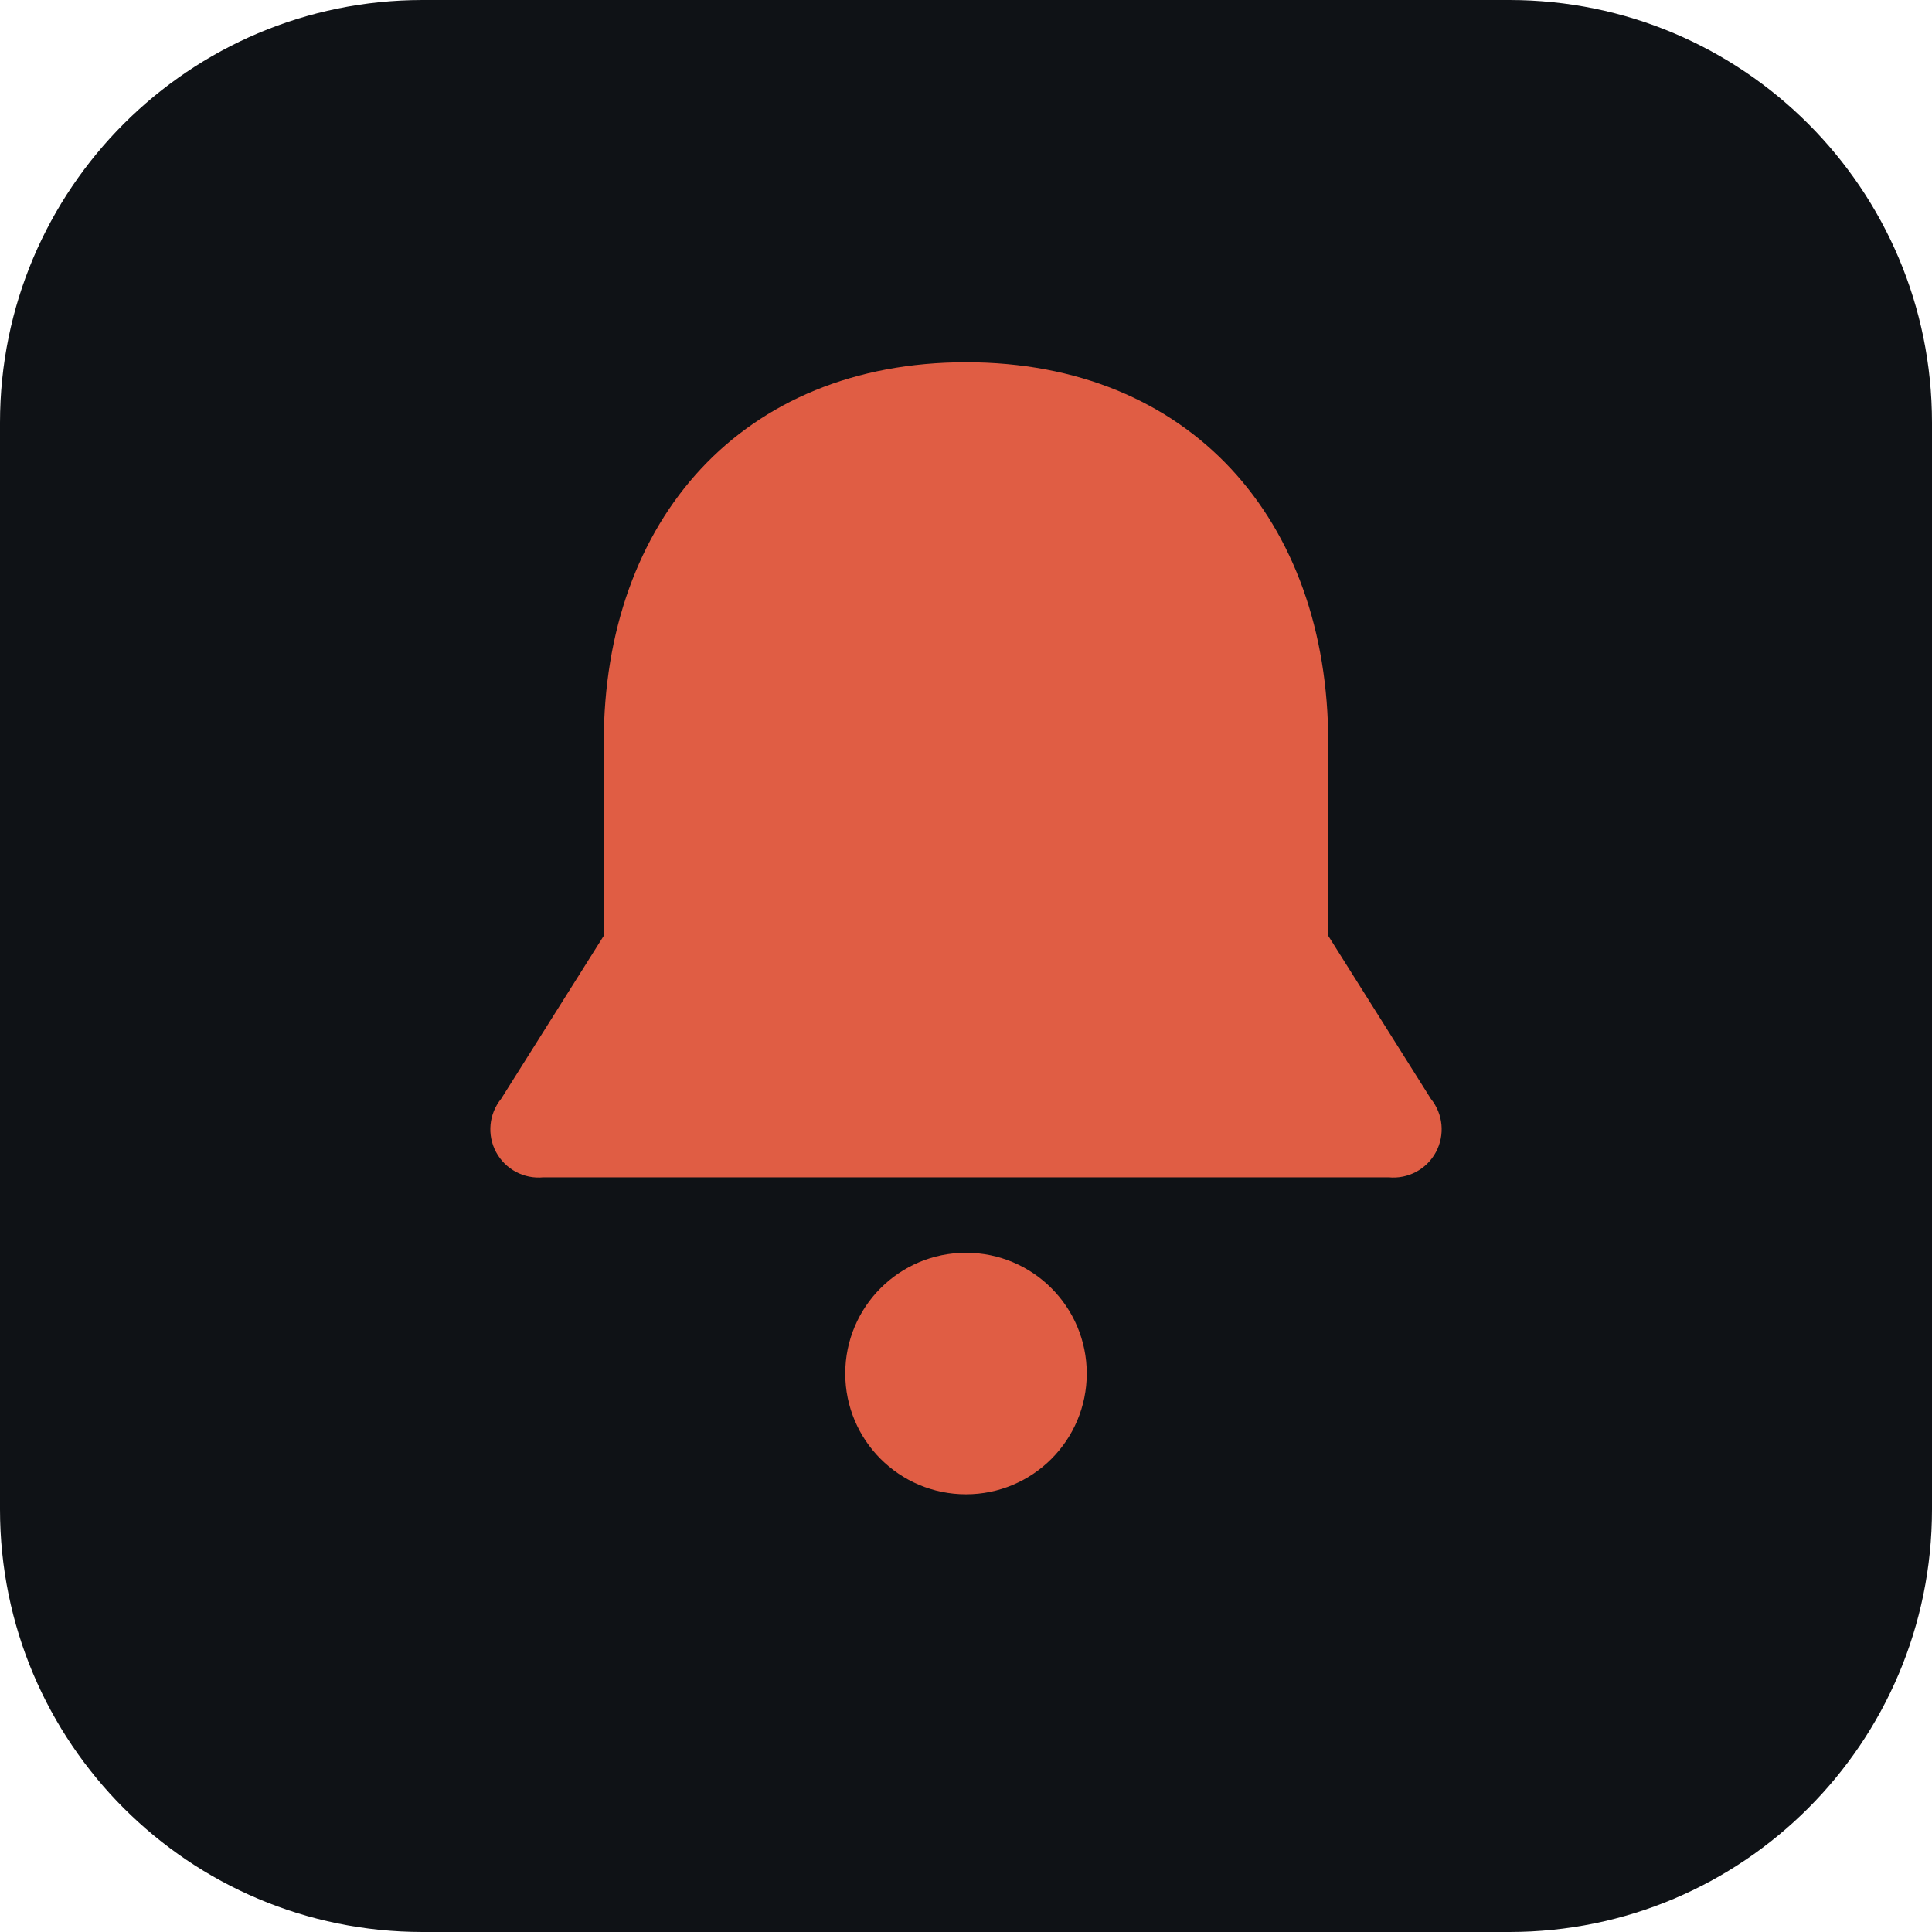
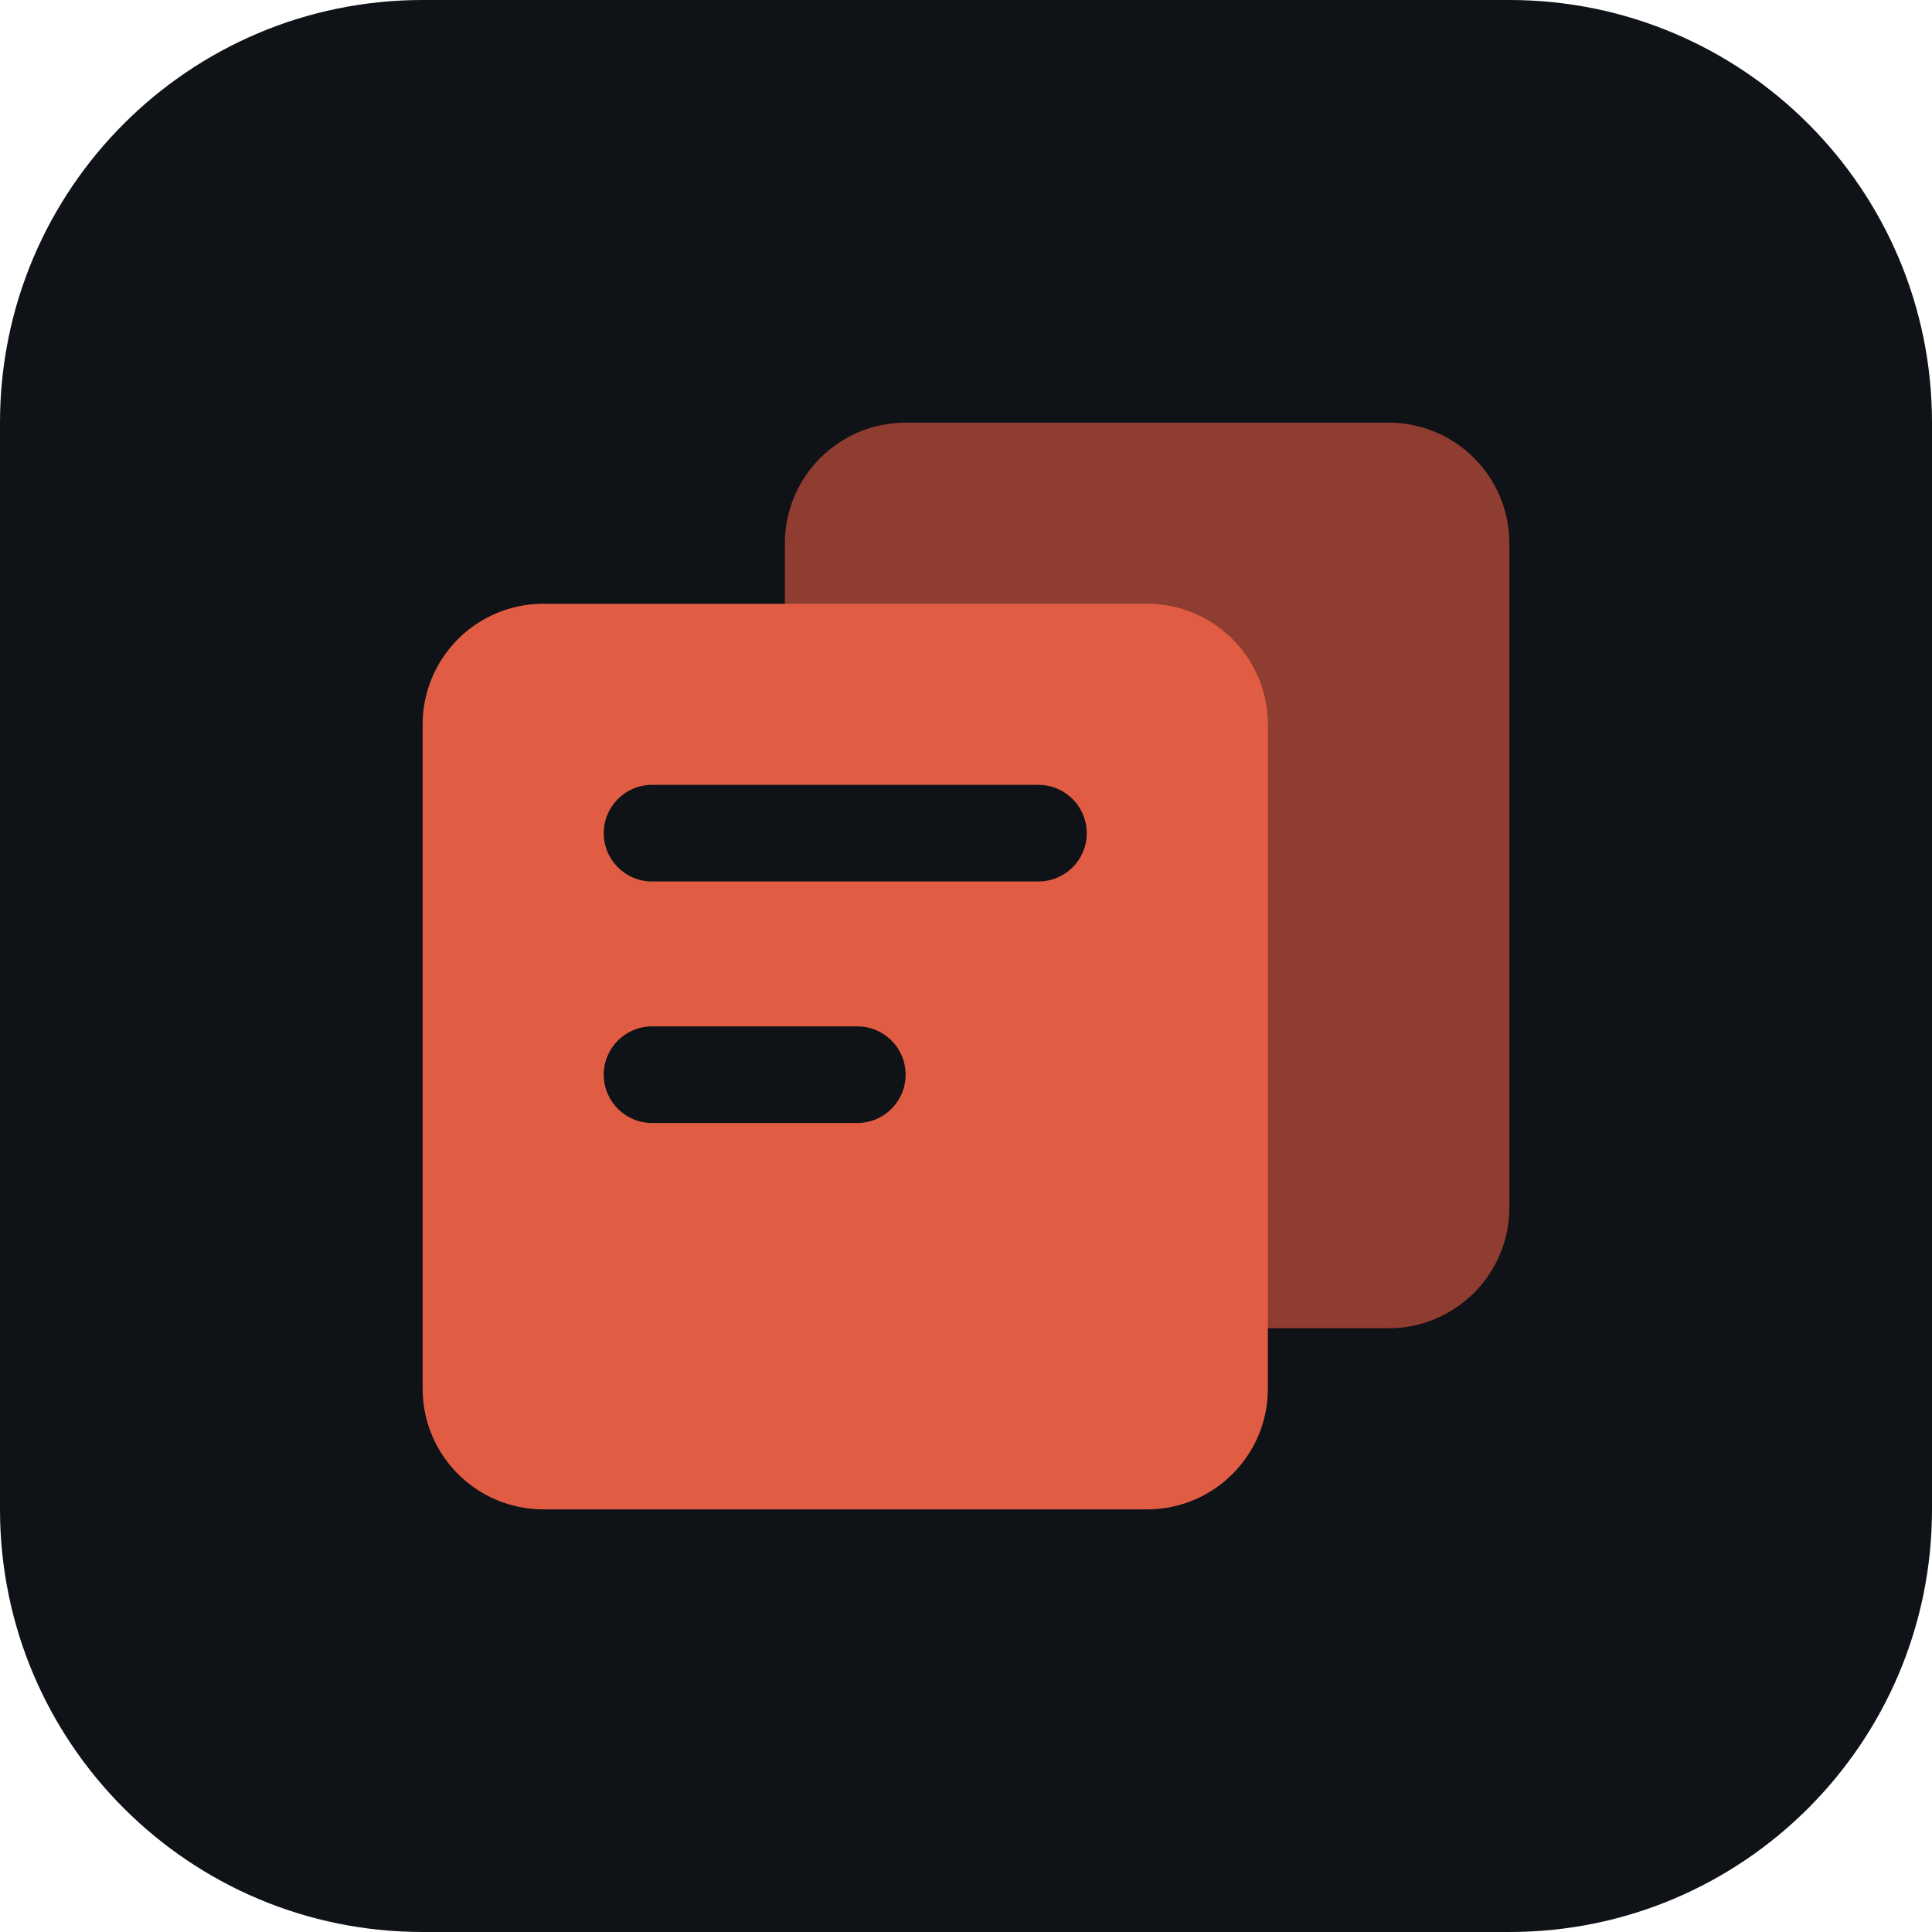
<svg xmlns="http://www.w3.org/2000/svg" viewBox="0 0 64 64">
  <rect width="64" height="64" rx="14" fill="#0f1216" />
-   <path d="M32 12c-7.4 0-12 5.2-12 12.6V31l-3.4 5.4A1.6 1.6 0 0 0 18 39h28a1.6 1.6 0 0 0 1.4-2.6L44 31v-6.4C44 17.2 39.4 12 32 12Z" fill="#e05d44" />
-   <circle cx="32" cy="45.5" r="4" fill="#e05d44" />
+   <rect x="26" y="14" width="24" height="30" rx="4" fill="#8f3c31" />
+   <rect x="14" y="20" width="28" height="30" rx="4" fill="#e05d44" />
+   <rect x="20" y="26" width="16" height="3.2" rx="1.6" fill="#0f1216" />
+   <rect x="20" y="34" width="10" height="3.2" rx="1.6" fill="#0f1216" />
</svg>
